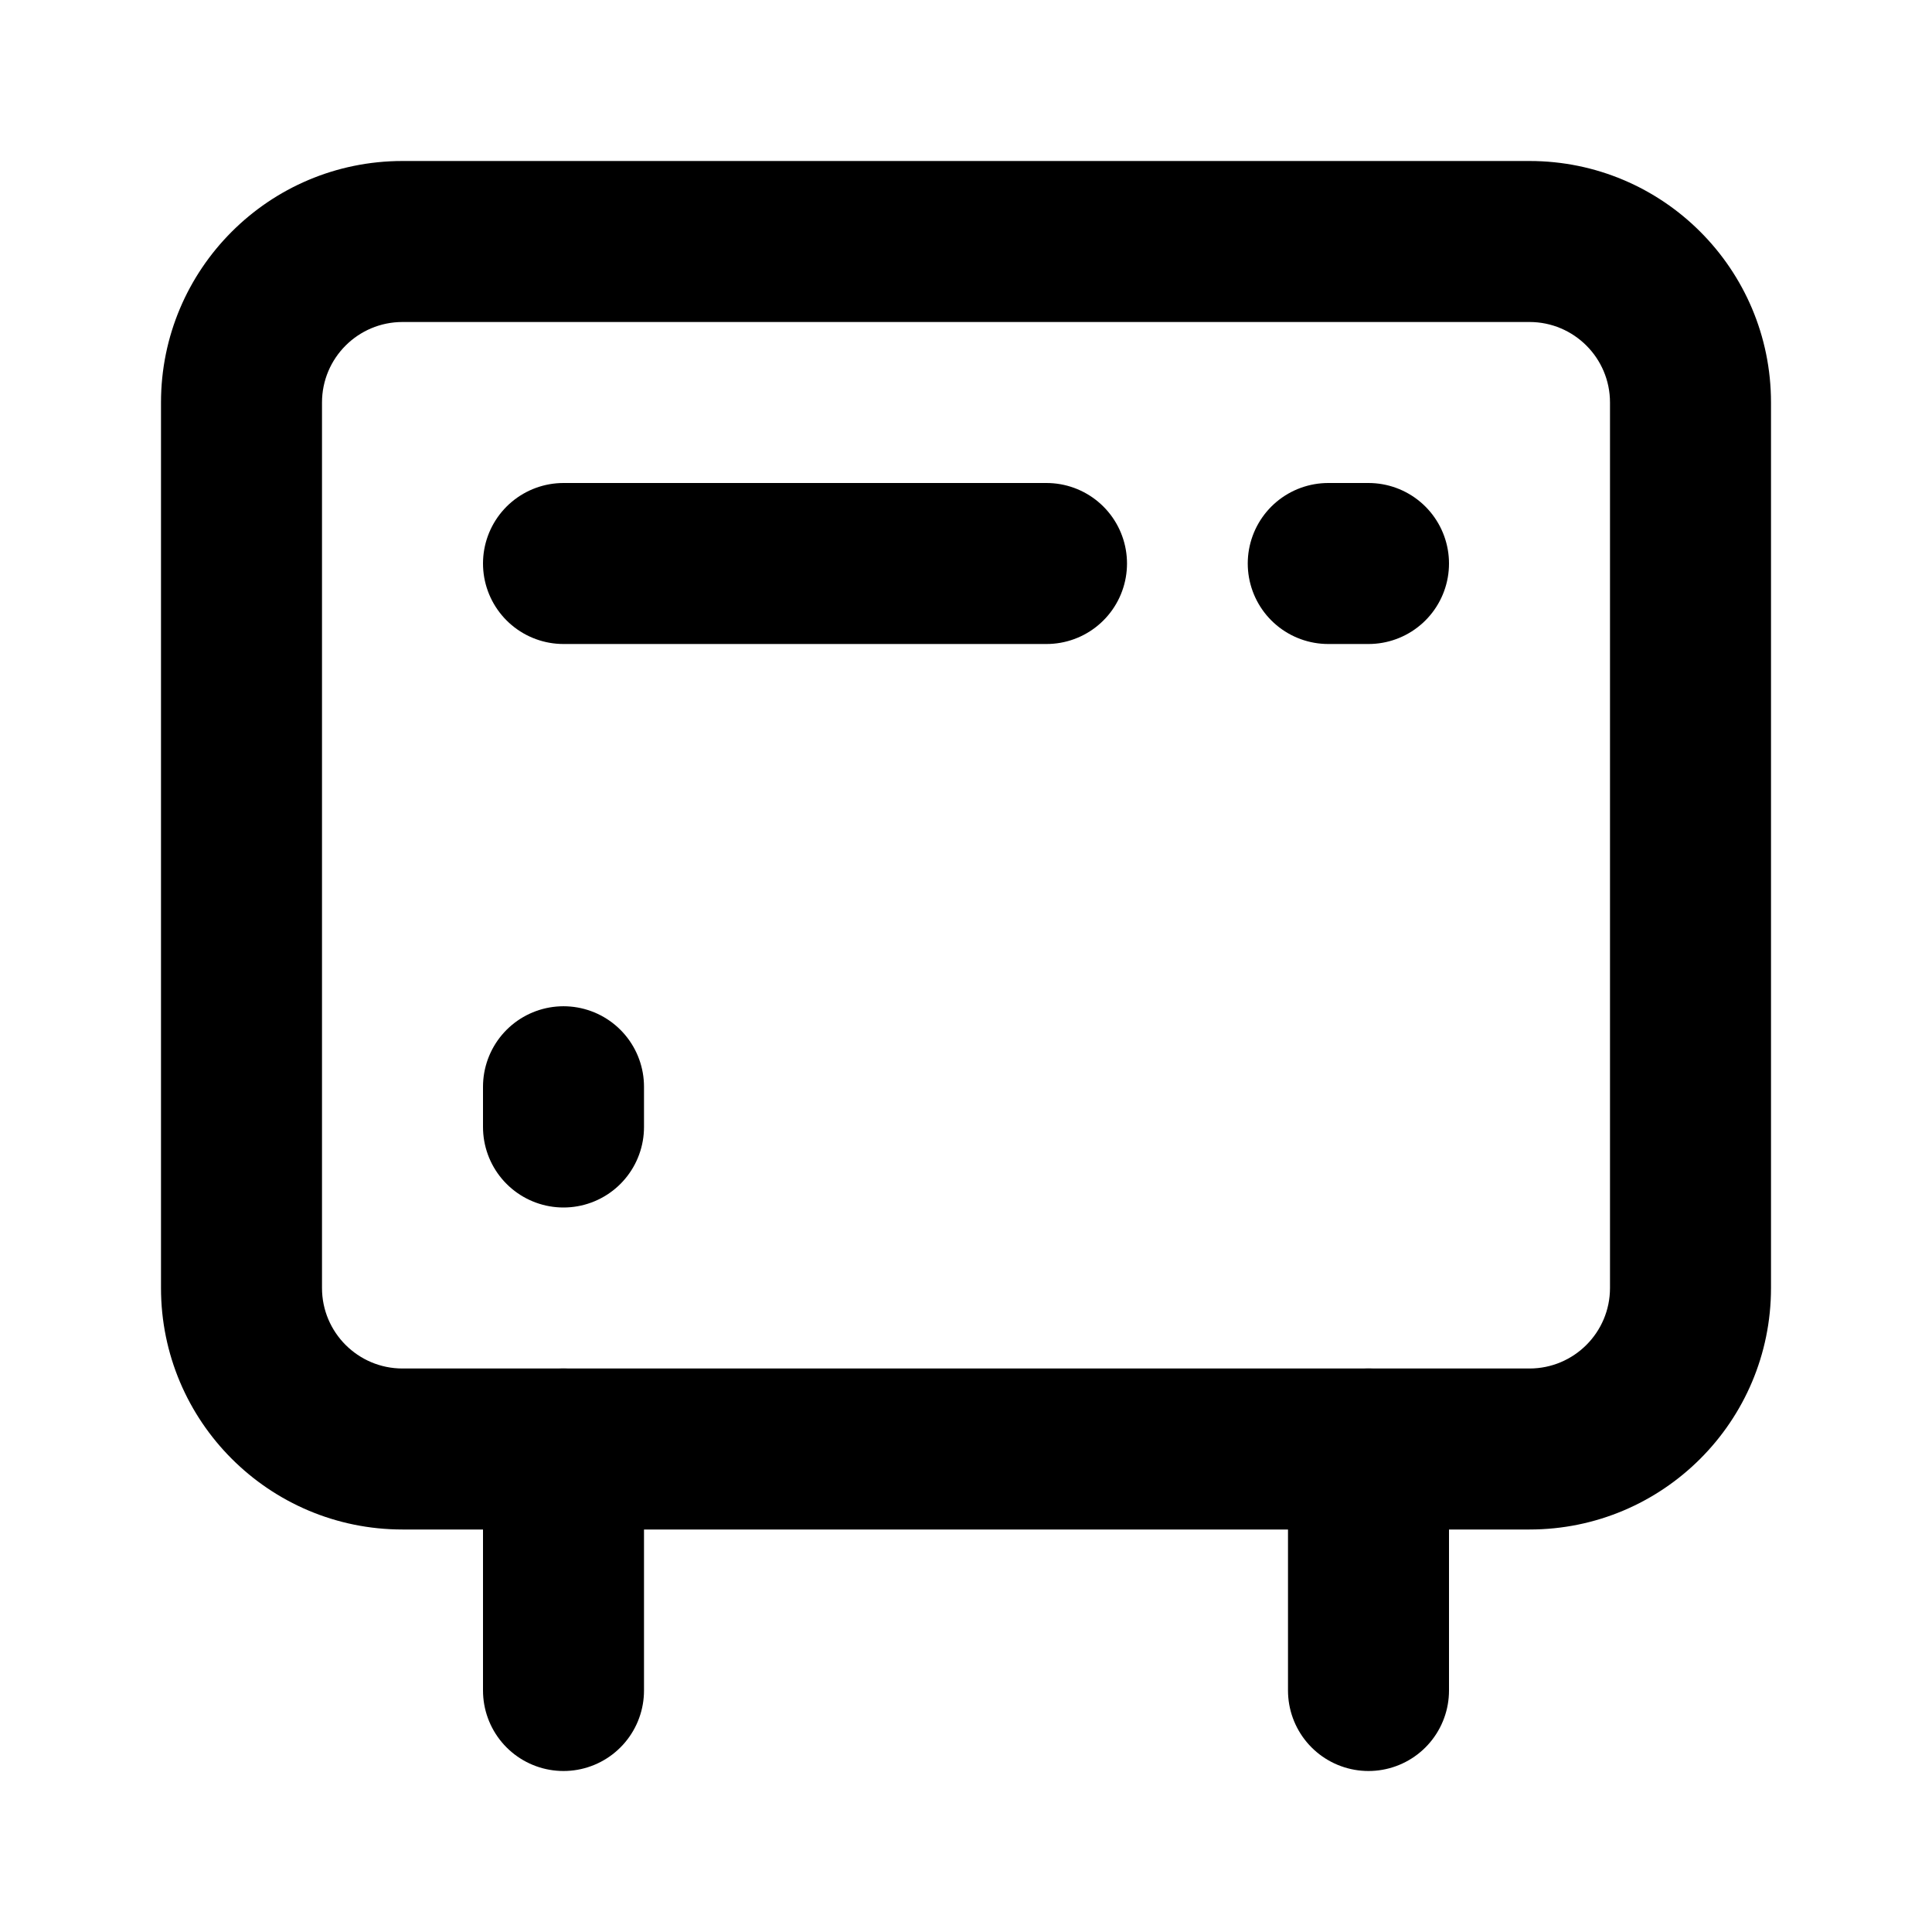
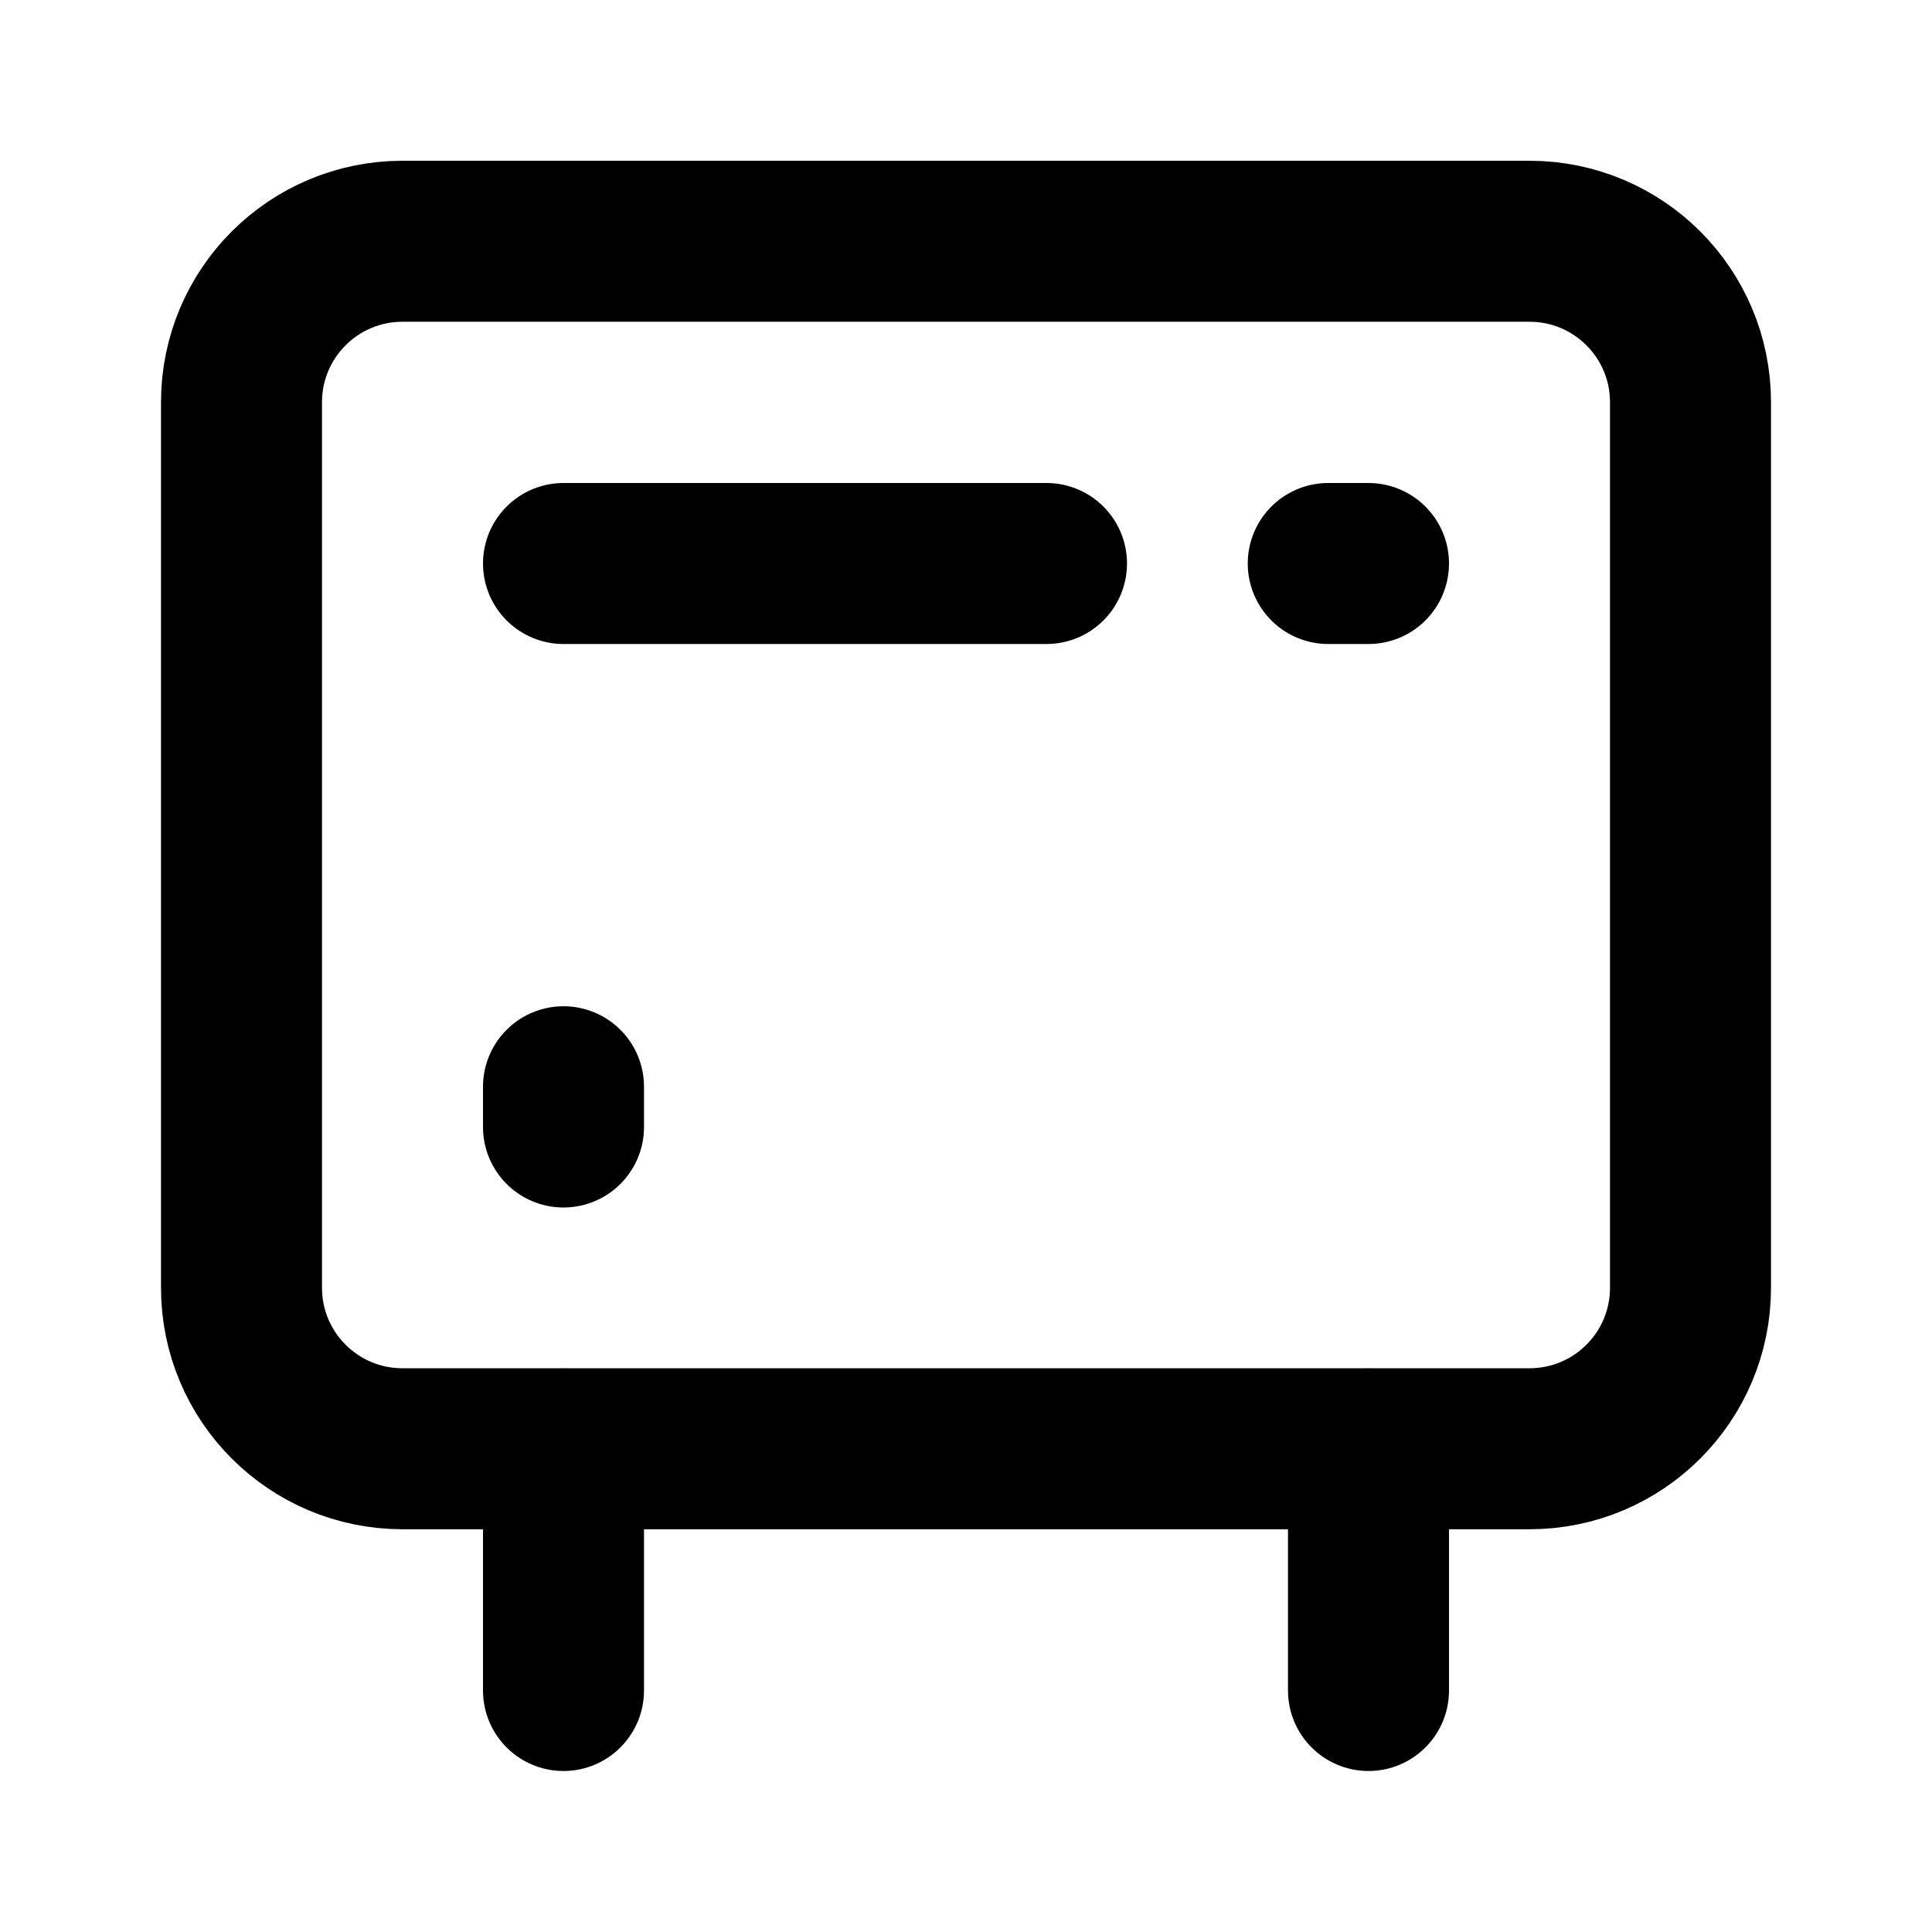
<svg xmlns="http://www.w3.org/2000/svg" fill="none" viewBox="0 0 24 24">
-   <path stroke="currentColor" stroke-linecap="round" stroke-linejoin="round" stroke-width="2" d="M7 14v-.5M7 7h6M16.5 7h.5" />
-   <path fill="currentColor" d="M5 3v1h14V2H5zm16 2h-1v11h2V5zm-2 13v-1H5v2h14zM3 16h1V5H2v11zm2 2v-1c-.552 0-1-.448-1-1H2c0 1.657 1.343 3 3 3zm16-2h-1c0 .552-.448 1-1 1v2c1.657 0 3-1.343 3-3zM19 3v1c.552 0 1 .448 1 1h2c0-1.657-1.343-3-3-3zM5 3V2C3.343 2 2 3.343 2 5h2c0-.552.448-1 1-1z" />
-   <path stroke="currentColor" stroke-linecap="round" stroke-linejoin="round" stroke-width="2" d="M7 18v3M17 18v3" />
+   <path stroke="currentColor" stroke-linecap="round" stroke-linejoin="round" stroke-width="2" d="M7 14v-.5M7 7h6M16.5 7h.5M7 18v3M17 18v3" />
+   <path stroke="currentColor" stroke-linecap="round" stroke-width="2" d="M3 4.997v11c0 1.105.895 2 2 2h14c1.105 0 2-.895 2-2v-11c0-1.105-.895-2-2-2H5c-1.105 0-2 .895-2 2Z" />
</svg>
